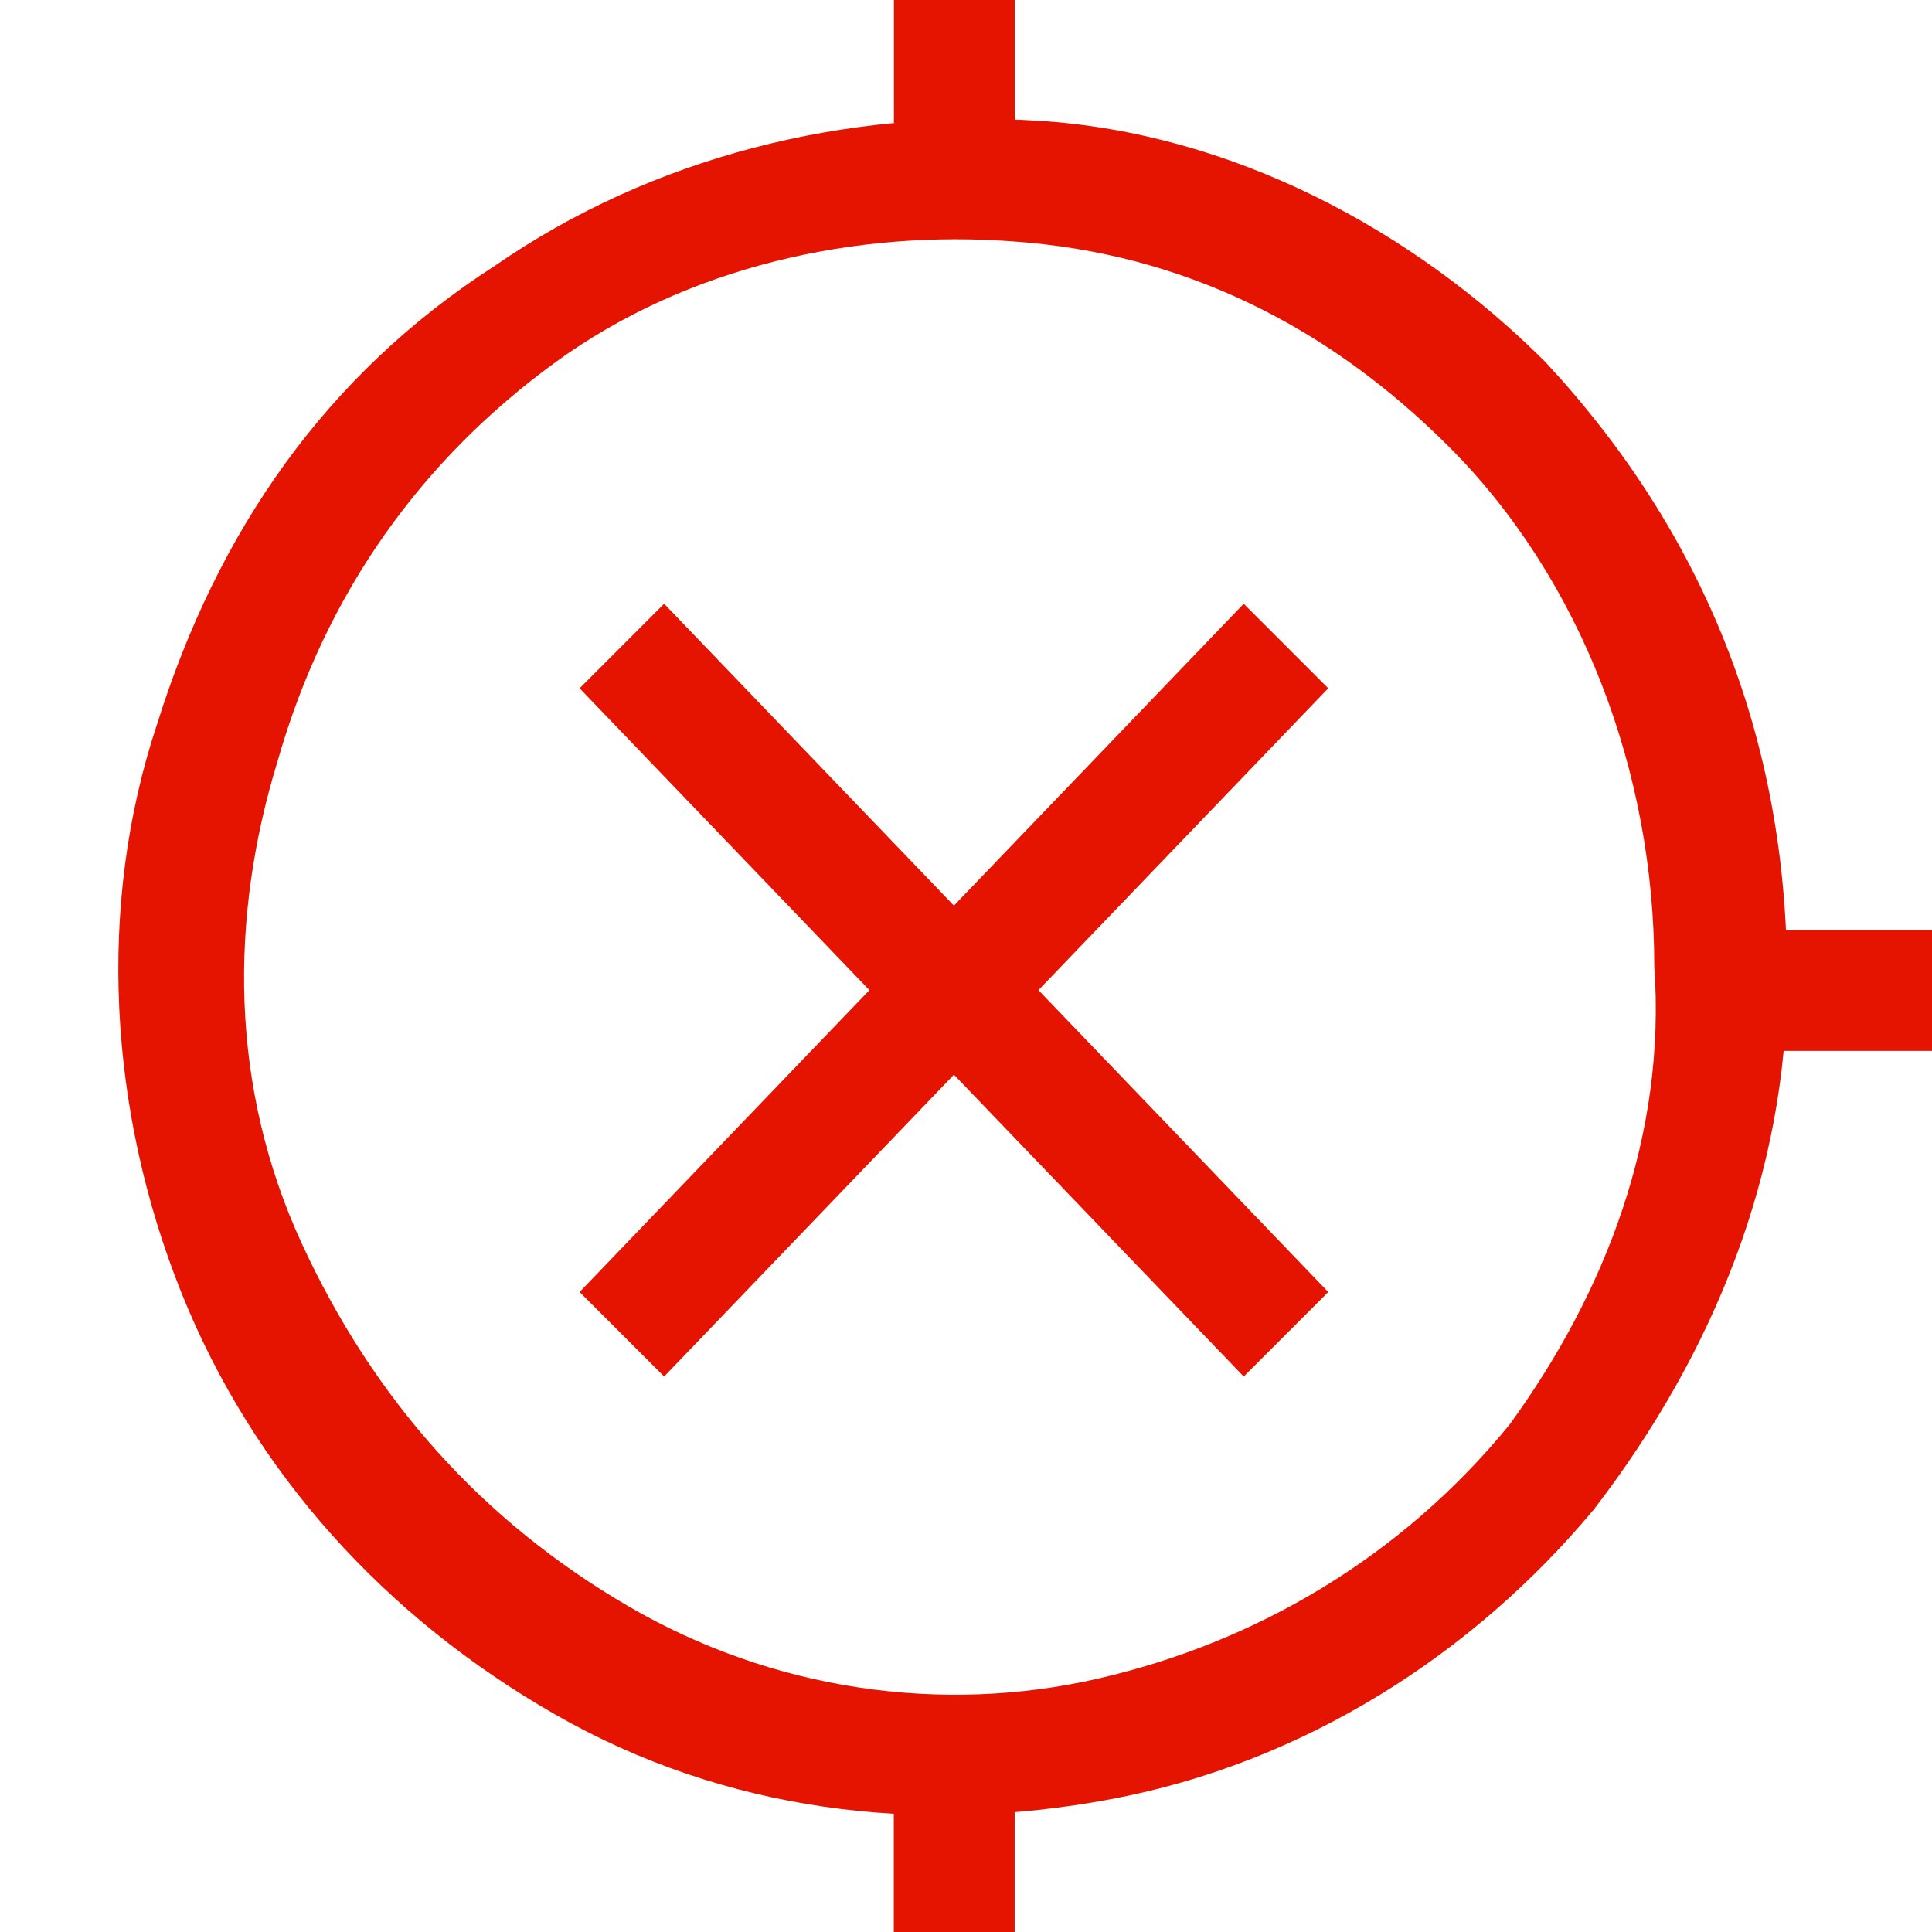
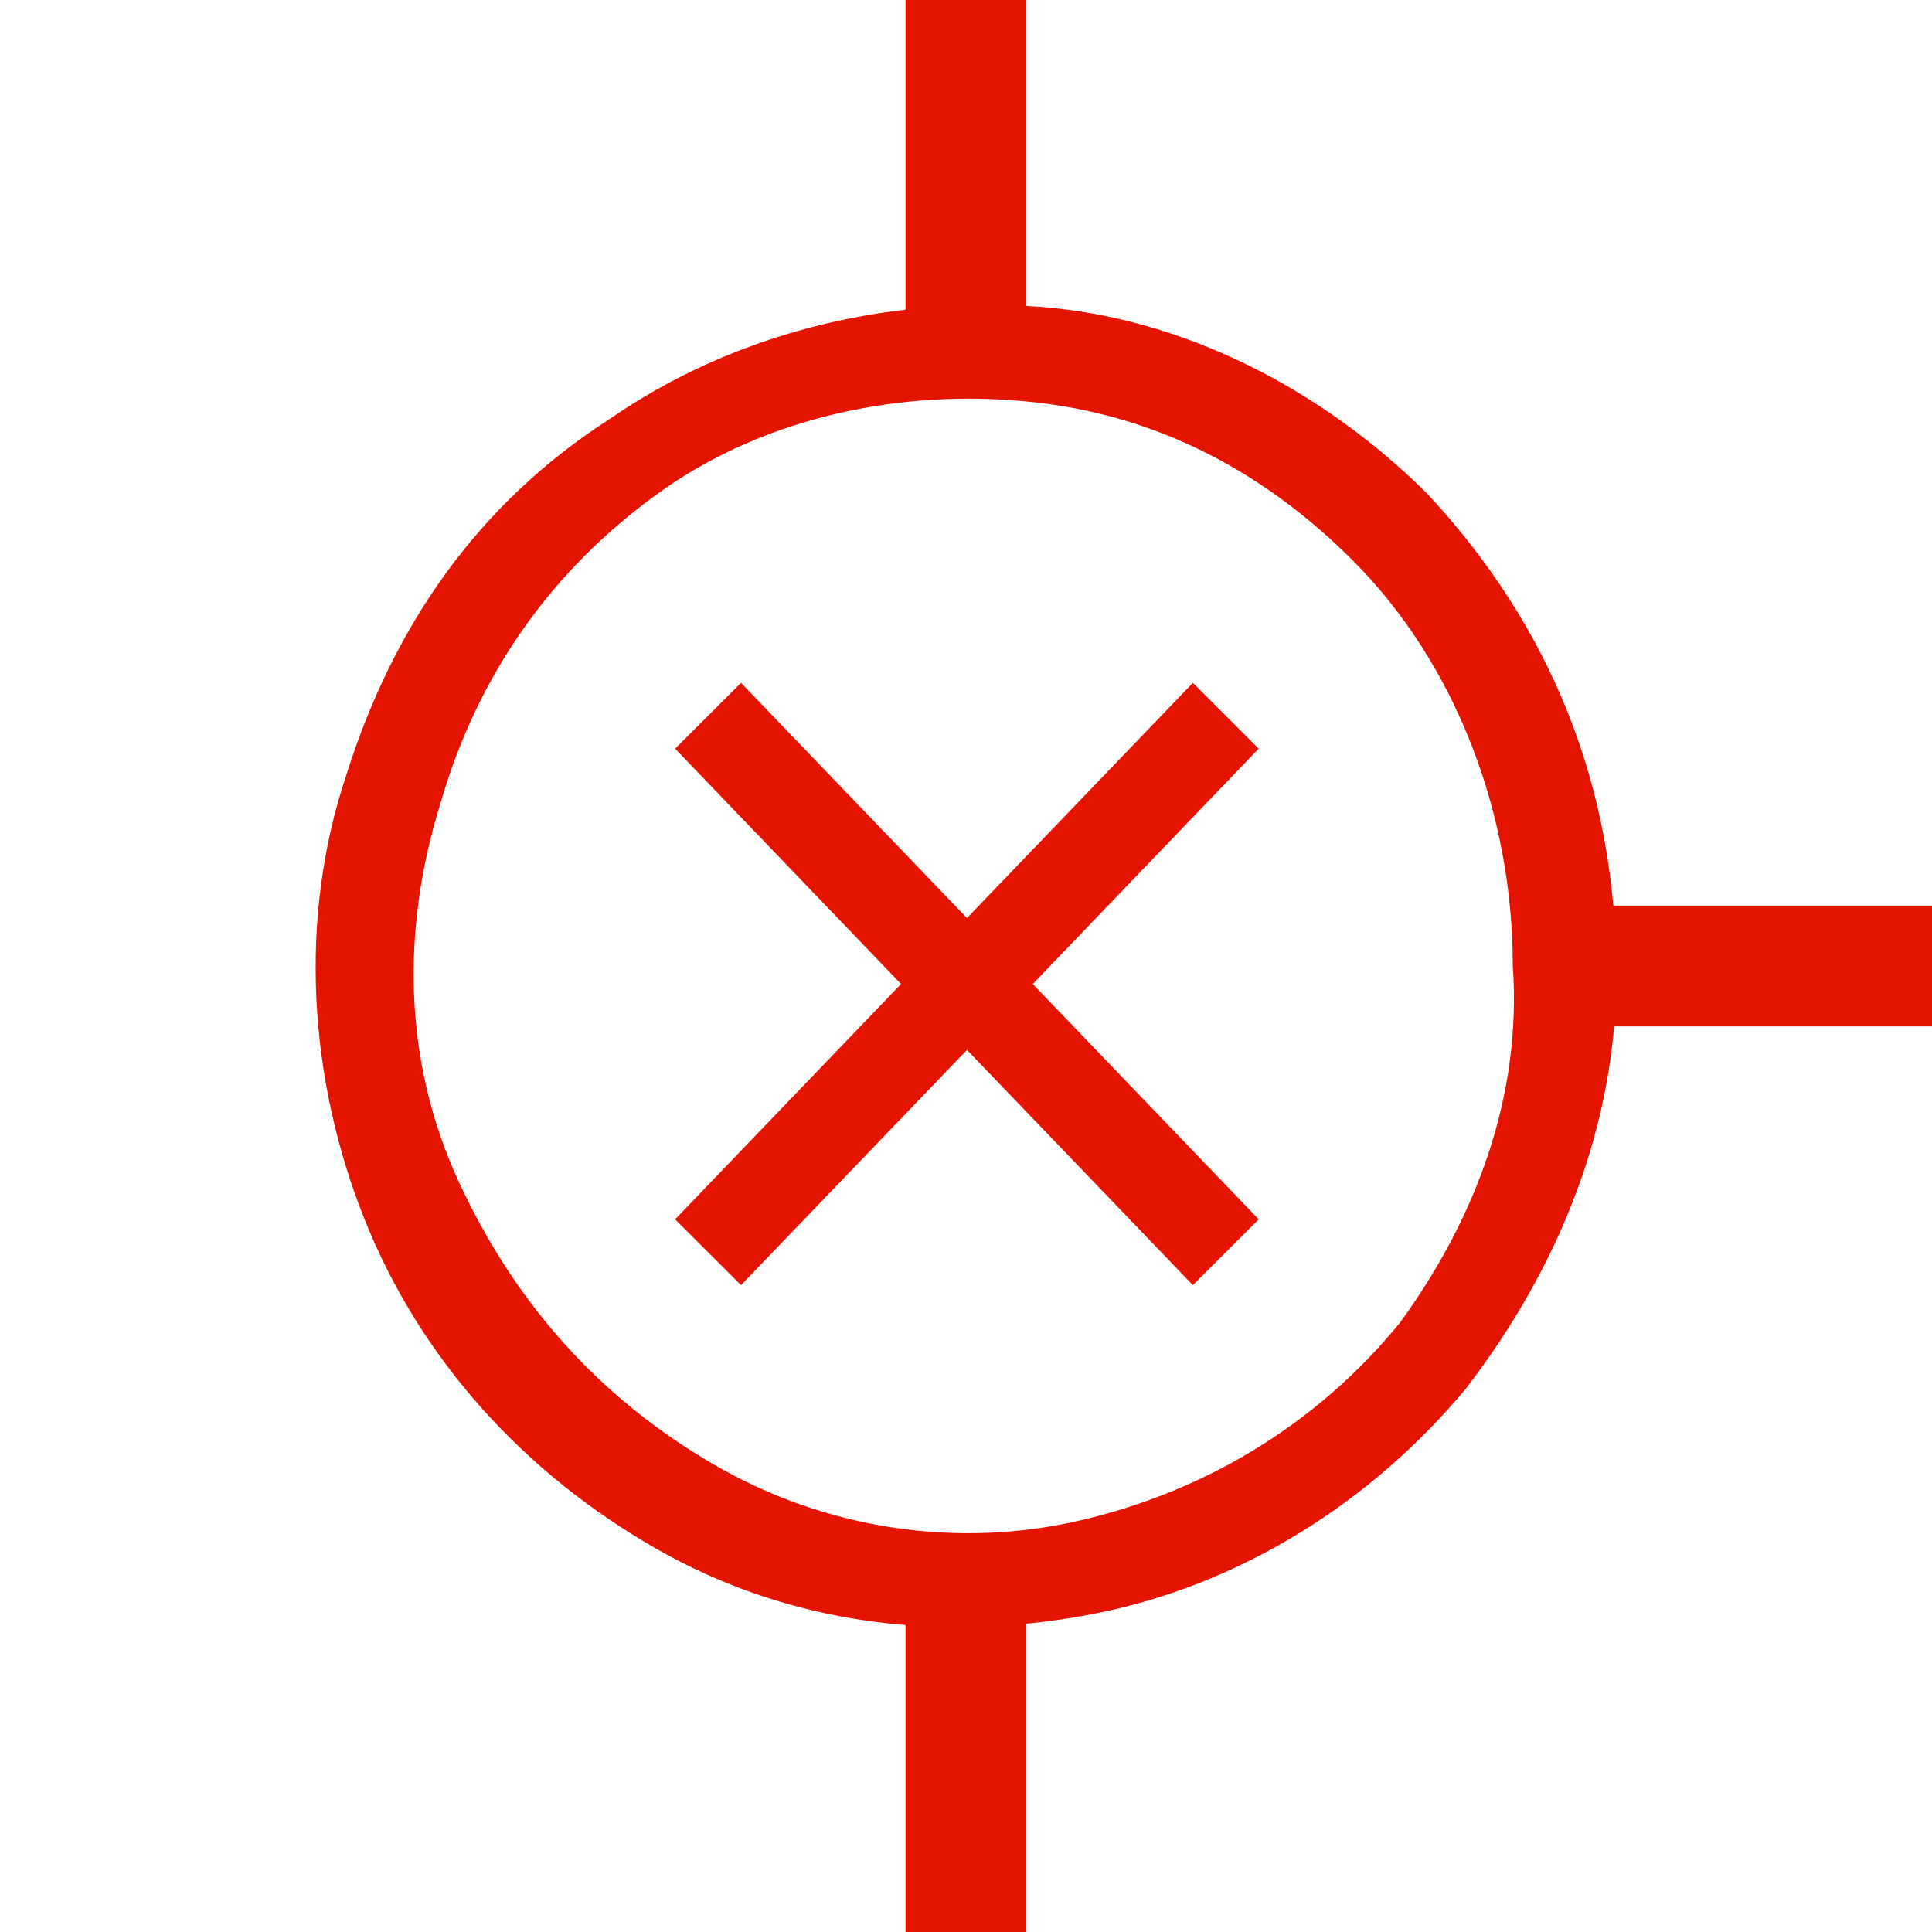
<svg xmlns="http://www.w3.org/2000/svg" width="16" height="16" viewBox="0 0 16 16" fill="currentColor" version="1.1" id="svg1">
-   <defs id="defs1" />
-   <path fill-rule="evenodd" clip-rule="evenodd" d="m 8.6,1 c 1.6,0.1 3.1,0.9 4.2,2 1.3,1.4 2,3.1 2,5.1 0,1.6 -0.6,3.1 -1.6,4.4 -1,1.2 -2.4,2.1 -4,2.4 C 7.6,15.2 6,15 4.6,14.2 3.2,13.4 2.1,12.2 1.5,10.7 0.9,9.2 0.8,7.5 1.3,6 1.8,4.4 2.7,3.1 4.1,2.2 5.4,1.3 7,0.9 8.6,1 Z m 0.5,12.9 c 1.3,-0.3 2.5,-1 3.4,-2.1 C 13.3,10.7 13.8,9.4 13.7,8 13.7,6.4 13.1,4.8 12,3.7 11,2.7 9.8,2.1 8.4,2 7.1,1.9 5.7,2.2 4.6,3 3.5,3.8 2.7,4.9 2.3,6.3 1.9,7.6 1.9,9 2.5,10.3 c 0.6,1.3 1.5,2.3 2.7,3 1.2,0.7 2.6,0.9 3.9,0.6 z M 7.9,7.5 10.3,5 11,5.7 8.6,8.2 11,10.7 10.3,11.4 7.9,8.9 5.5,11.4 4.8,10.7 7.2,8.2 4.8,5.7 5.5,5 Z" id="path1" style="fill:#e51400;fill-opacity:1" />
-   <rect style="fill:#e51400;fill-opacity:1;stroke-width:0.794" id="rect2" width="1.001" height="1.015" x="7.402" y="14.987" />
-   <rect style="fill:#e51400;fill-opacity:1;stroke-width:0.795" id="rect2-5" width="1.001" height="1.018" x="7.403" y="-3.5762787e-05" />
-   <rect style="fill:#e51400;fill-opacity:1;stroke-width:1.076" id="rect3" width="1.285" height="1" x="14.723" y="7.703" />
+   <defs id="defs1">
+     <clipPath clipPathUnits="userSpaceOnUse" id="clipPath12">
+       <rect style="display:inline;fill:none;stroke-width:1.001" id="rect12" width="16" height="16" x="0" y="0" />
+     </clipPath>
+     <clipPath clipPathUnits="userSpaceOnUse" id="clipPath13">
+       <rect style="display:inline;fill:none;stroke-width:1.001" id="rect13" width="16" height="16" x="0" y="0" />
+     </clipPath>
+     <clipPath clipPathUnits="userSpaceOnUse" id="clipPath14">
+       <rect style="display:inline;fill:none;stroke-width:1.001" id="rect14" width="16" height="16" x="0" y="0" />
+     </clipPath>
+     <clipPath clipPathUnits="userSpaceOnUse" id="clipPath15">
+       <rect style="display:inline;fill:none;stroke-width:1.001" id="rect15" width="16" height="16" x="0" y="0" />
+     </clipPath>
+   </defs>
+   <path fill-rule="evenodd" clip-rule="evenodd" d="m 8.553,2.537 c 1.247,0.078 2.416,0.702 3.274,1.559 1.013,1.091 1.559,2.416 1.559,3.975 0,1.247 -0.468,2.416 -1.247,3.43 -0.779,0.935 -1.871,1.637 -3.118,1.871 -1.247,0.234 -2.494,0.078 -3.586,-0.546 C 4.344,12.202 3.487,11.267 3.019,10.098 2.552,8.929 2.474,7.603 2.863,6.434 3.253,5.187 3.955,4.174 5.046,3.472 6.059,2.771 7.306,2.459 8.553,2.537 Z M 8.943,12.592 c 1.013,-0.234 1.949,-0.779 2.65,-1.637 0.624,-0.857 1.013,-1.871 0.935,-2.962 0,-1.247 -0.468,-2.494 -1.325,-3.352 C 10.424,3.862 9.489,3.394 8.398,3.316 7.384,3.238 6.293,3.472 5.436,4.096 4.578,4.719 3.955,5.577 3.643,6.668 3.331,7.681 3.331,8.773 3.799,9.786 c 0.468,1.013 1.169,1.793 2.105,2.338 0.935,0.546 2.027,0.702 3.04,0.468 z M 8.008,7.603 9.879,5.655 10.424,6.2 8.553,8.149 10.424,10.098 9.879,10.643 8.008,8.695 6.137,10.643 5.591,10.098 7.462,8.149 5.591,6.2 6.137,5.655 Z" id="path1" style="fill:#e51400;fill-opacity:1;stroke-width:0.779" clip-path="url(#clipPath15)" />
+   <rect style="fill:#e51400;fill-opacity:1;stroke-width:1.355" id="rect2" width="1.001" height="2.959" x="7.499" y="13.324" clip-path="url(#clipPath14)" transform="matrix(1,0,0,1.232055,0,-3.712878)" />
+   <rect style="fill:#e51400;fill-opacity:1;stroke-width:1.581" id="rect2-5" width="1.001" height="4.03" x="7.499" y="-0.934" clip-path="url(#clipPath13)" transform="scale(1,1.063827)" />
+   <rect style="fill:#e51400;fill-opacity:1;stroke-width:1.976" id="rect3" width="4.331" height="1" x="13.114" y="7.5" clip-path="url(#clipPath12)" transform="matrix(1.194222,0,0,1,-3.107559,0)" />
</svg>
